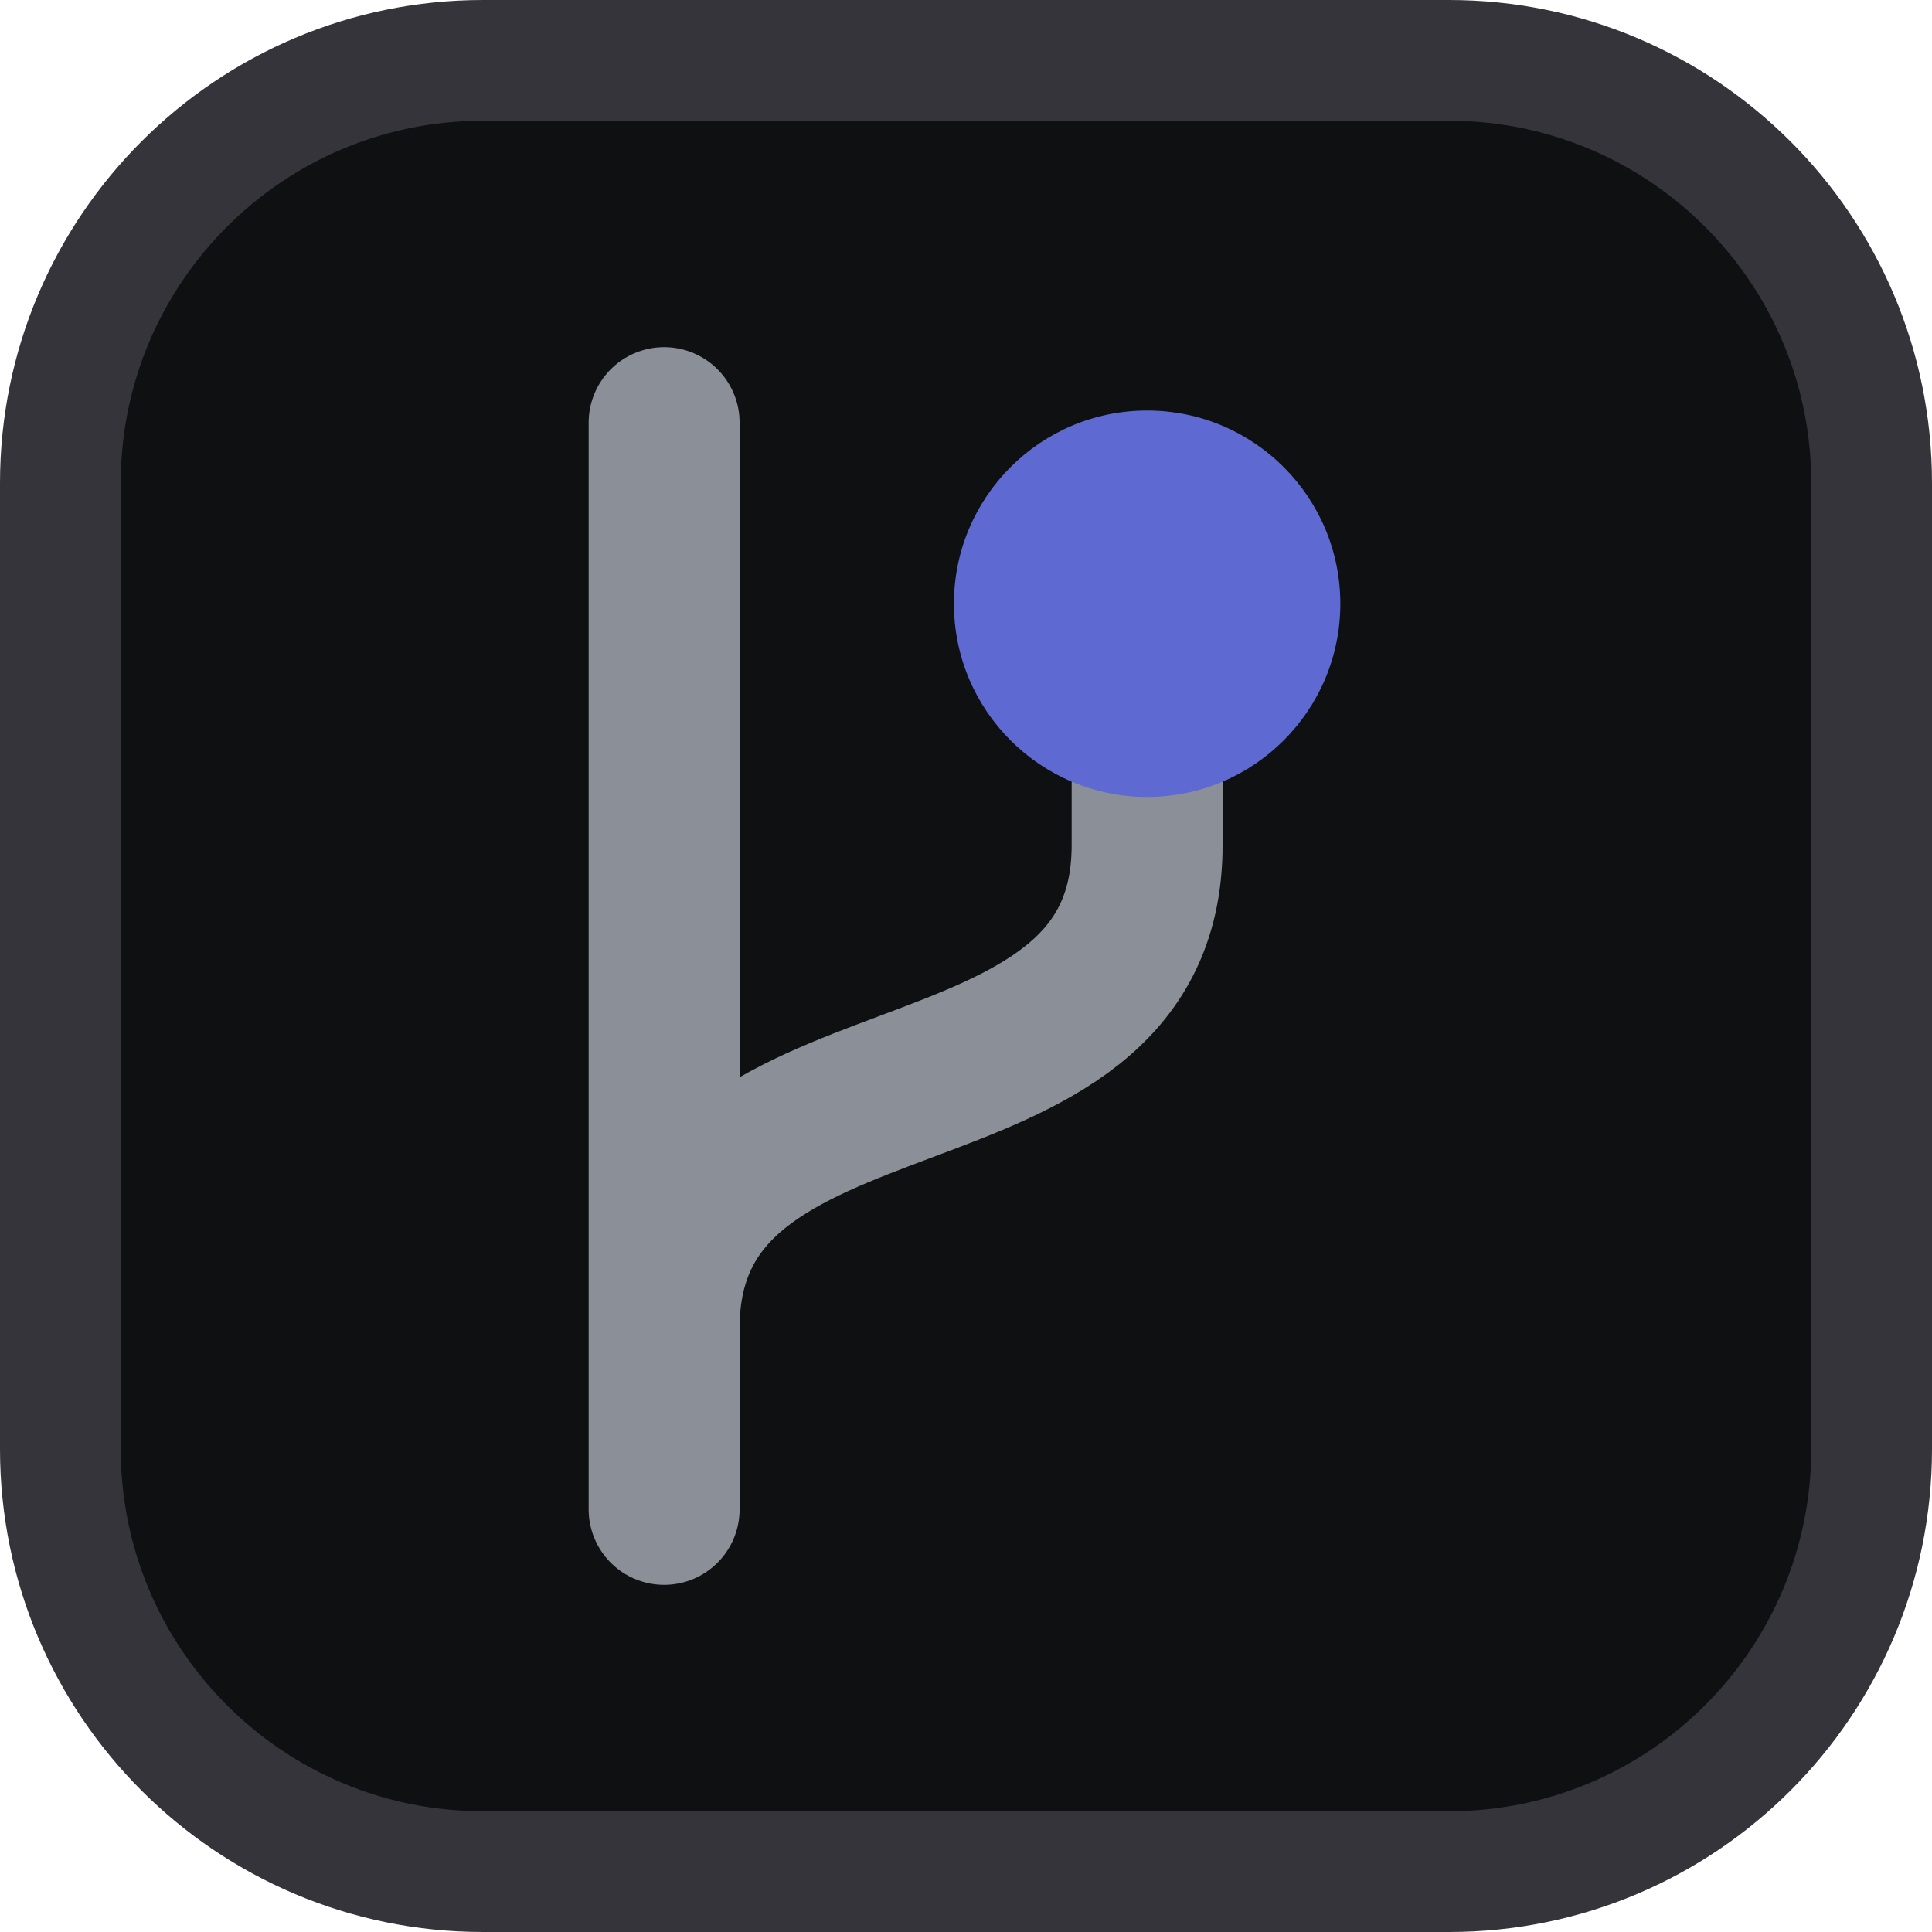
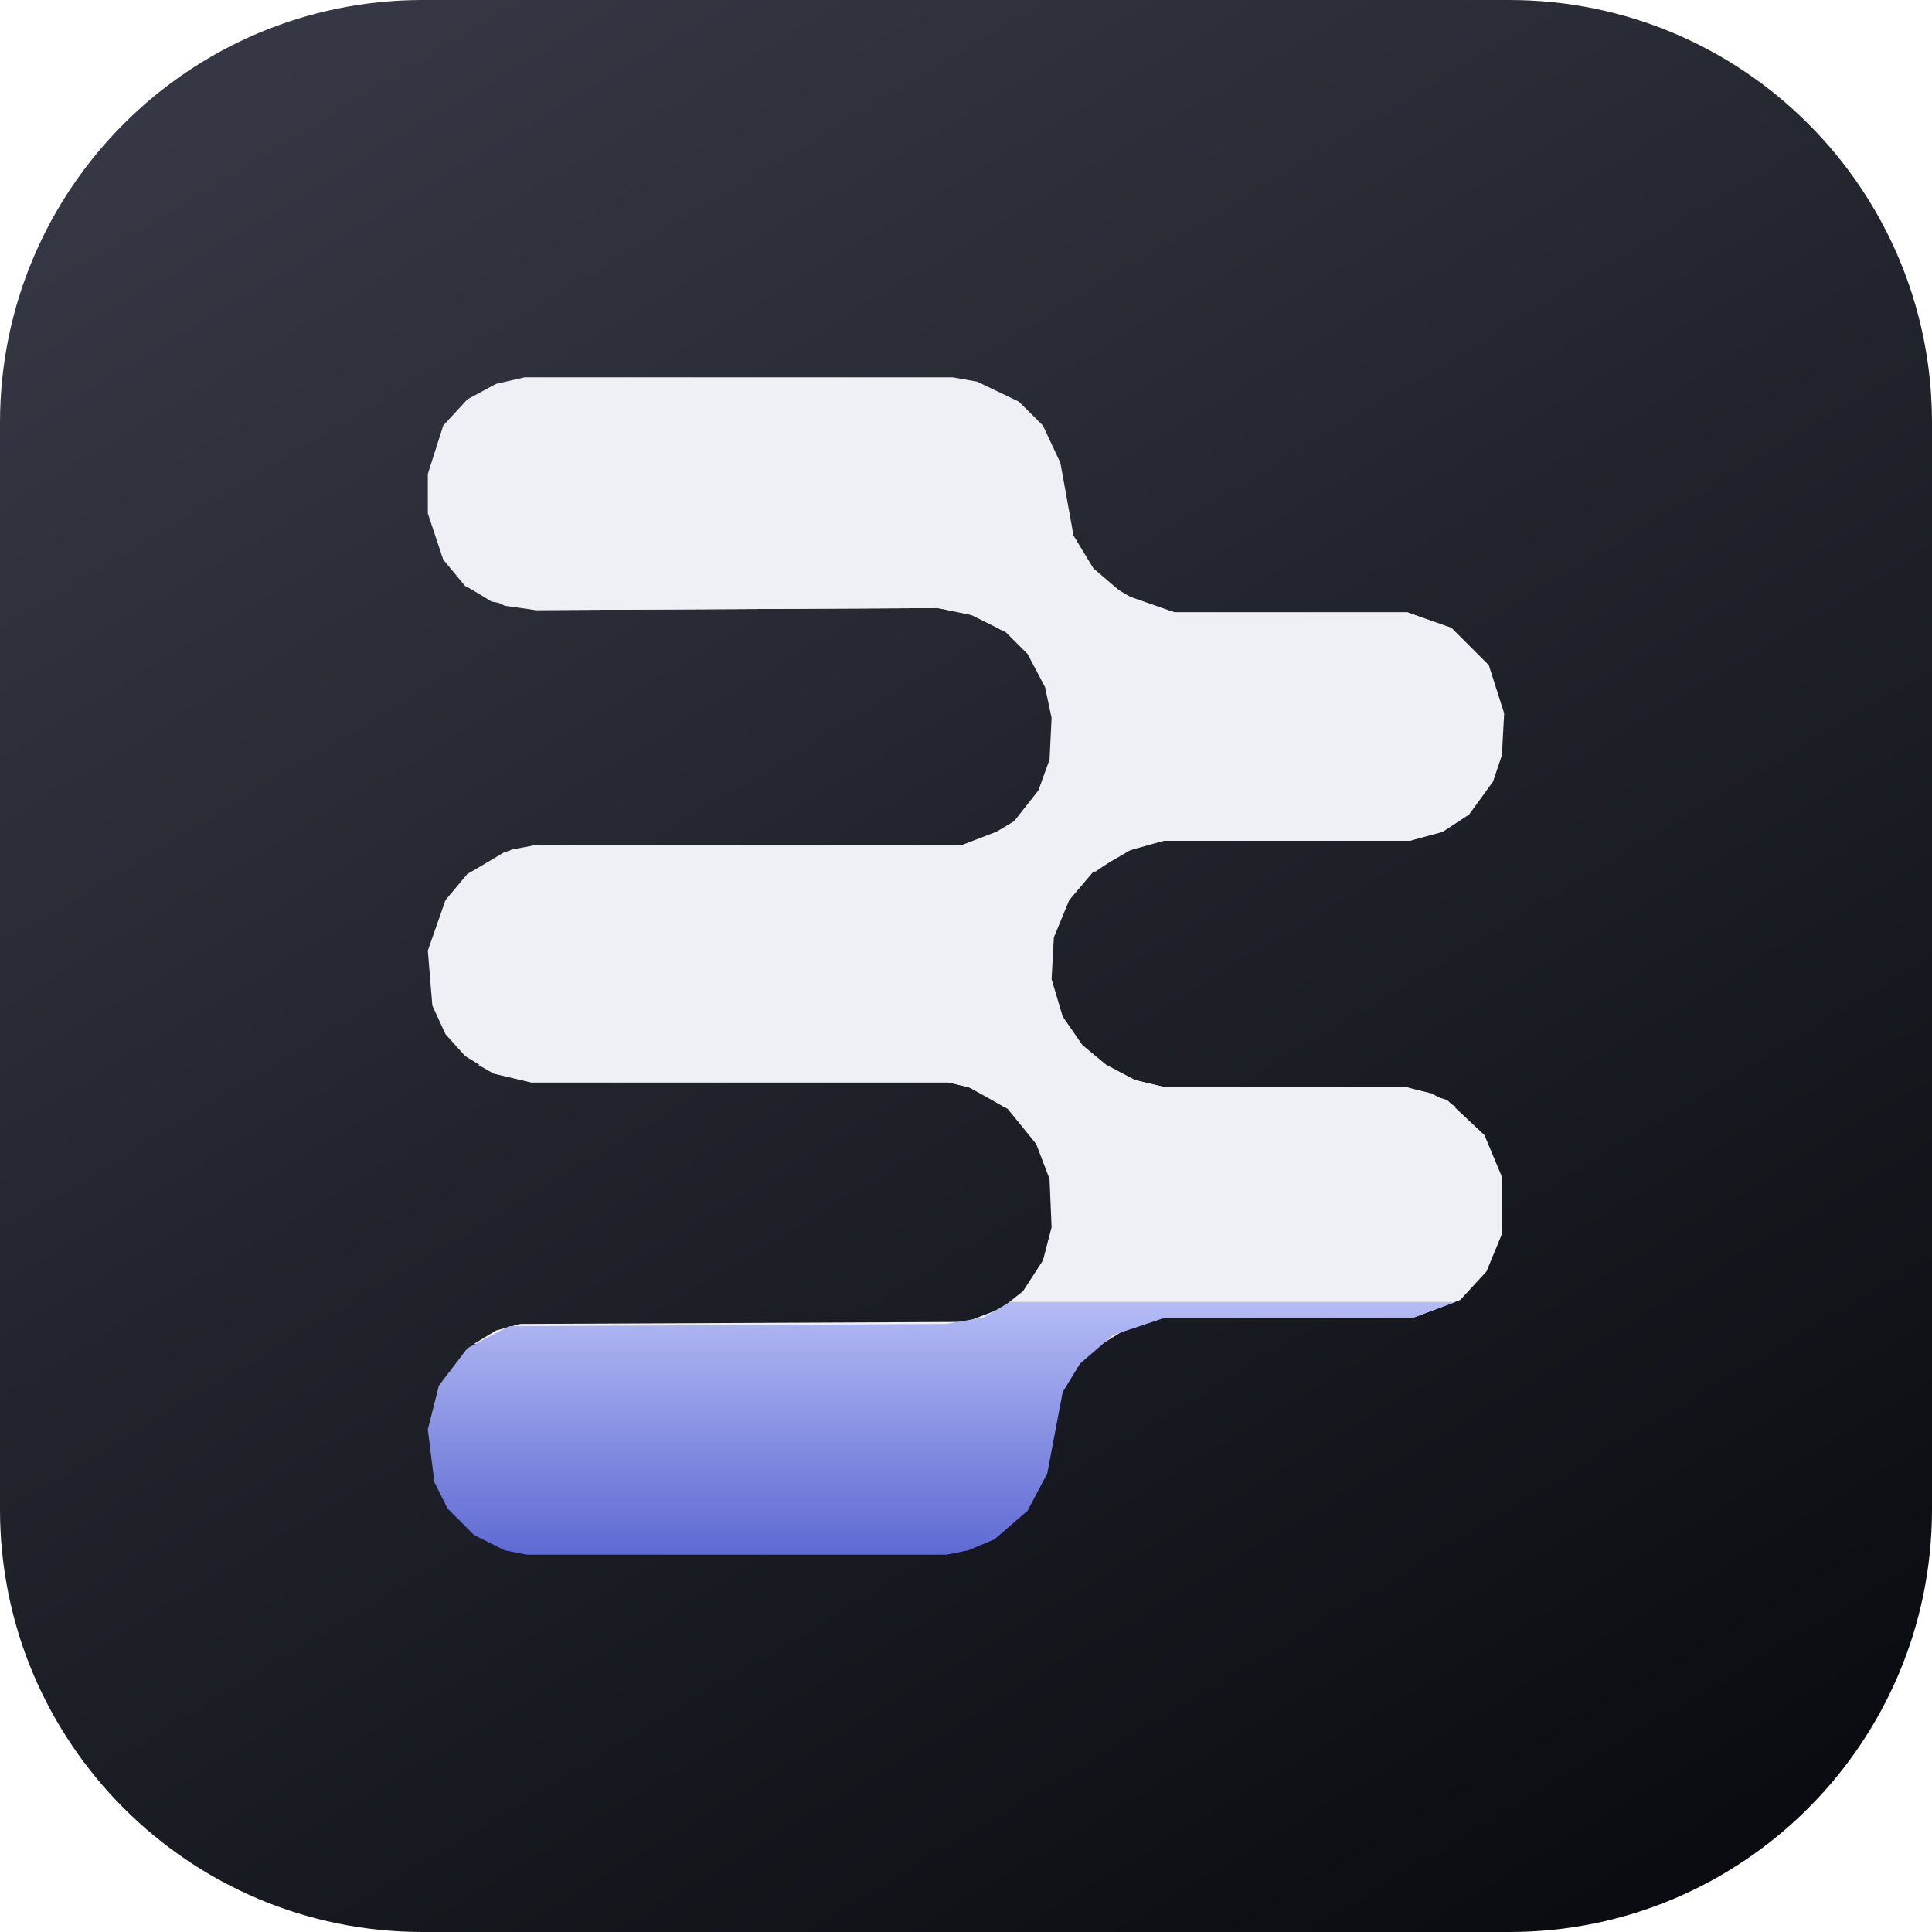
<svg xmlns="http://www.w3.org/2000/svg" viewBox="0 0 16 16" width="16" height="16">
-   <rect x="0.5" y="0.5" width="15" height="15" rx="3.5" fill="#0f1011" stroke="#34343a" />
-   <path d="M5.5 3.5 V12.5 M5.5 11 C5.5 8.5 9.5 9.5 9.5 7 V6" fill="none" stroke="#8a8f98" stroke-width="1.25" stroke-linecap="round" />
-   <circle cx="9.5" cy="5" r="1.6" fill="#5e6ad2" />
+   <defs>
+     <linearGradient id="t16" x1="0.2" y1="0" x2="0.8" y2="1">
+       <stop offset="0%" stop-color="#353844" />
+       <stop offset="100%" stop-color="#0b0c11" />
+     </linearGradient>
+     <linearGradient id="lav16" x1="0" y1="0" x2="0" y2="1">
+       <stop offset="0%" stop-color="#b4bbf5" />
+       <stop offset="100%" stop-color="#5e6ad2" />
+     </linearGradient>
+   </defs>
+   <rect width="16" height="16" rx="3.5" fill="url(#t16)" />
+   <g transform="translate(2 2) scale(0.1875)">
+     <g fill="#eef0f5">
+       <path d="M12.50,6.00 L11.24,6.29 L9.98,6.97 L8.91,8.13 L8.23,10.27 L8.23,12.01 L8.91,14.05 L9.88,15.22 L11.63,16.09 L12.99,16.28 L30.74,16.19 L32.58,16.57 L33.55,17.16 L53.54,17.16 L51.50,16.38 L41.22,16.38 L38.99,15.60 L37.63,14.44 L36.75,12.99 L36.17,9.78 L35.40,8.13 L34.33,7.07 L32.49,6.19 L31.42,6.00 Z" />
+       <path d="M10.07,15.31 L11.04,15.90 L12.99,16.28 L30.74,16.19 L32.00,16.38 L33.75,17.25 L34.72,18.22 L35.49,19.68 L35.78,21.04 L35.69,22.88 L35.20,24.24 L34.13,25.60 L32.68,26.47 L31.81,26.66 L12.99,26.66 L11.63,26.96 L10.17,27.83 L37.72,27.83 L38.99,26.96 L40.73,26.47 L51.60,26.47 L53.05,26.08 L54.22,25.31 L55.28,23.85 L55.67,22.69 L55.77,20.84 L55.09,18.71 L53.44,17.06 L51.50,16.38 L41.22,16.38 L39.76,15.99 L38.60,15.31 Z" />
+       <path d="M33.55,25.99 L31.81,26.66 L12.99,26.66 L11.92,26.86 L9.98,27.93 L9.01,29.09 L8.23,31.32 L8.43,33.75 L9.01,35.01 L9.88,35.98 L11.14,36.75 L12.79,37.14 L31.22,37.14 L32.39,37.43 L33.65,38.21 L53.63,38.21 L52.57,37.63 L51.40,37.34 L40.73,37.34 L39.47,37.04 L38.31,36.46 L37.14,35.49 L36.27,34.23 L35.78,32.58 L35.88,30.74 L36.56,29.09 L37.63,27.83 L39.47,26.76 L40.73,26.47 L51.60,26.47 L53.15,25.99 Z" />
+       <path d="M10.46,36.37 L11.14,36.75 L12.79,37.14 L31.22,37.14 L32.10,37.34 L33.84,38.31 L35.10,39.86 L35.69,41.41 L35.78,43.54 L35.40,45.00 L34.52,46.36 L33.55,47.13 L32.00,47.72 L12.31,47.81 L11.24,48.10 L10.27,48.69 L38.01,48.69 L39.28,47.91 L40.83,47.52 L51.79,47.52 L53.83,46.75 L54.99,45.49 L55.67,43.84 L55.67,41.31 L54.90,39.47 L53.25,37.92 L51.40,37.34 L40.73,37.34 L39.47,37.04 L38.21,36.37 Z" />
+     </g>
+     <path fill="url(#lav16)" d="M33.94,46.84 L32.78,47.52 L31.13,47.81 L11.82,47.91 L9.98,48.88 L8.72,50.53 L8.23,52.47 L8.52,54.80 L9.10,55.96 L10.27,57.13 L11.63,57.81 L12.60,58.00 L31.13,58.00 L32.10,57.81 L33.26,57.32 L34.72,56.06 L35.59,54.41 L36.27,50.82 L37.04,49.56 L38.50,48.30 L40.83,47.52 L51.79,47.52 L53.63,46.84 Z" />
+   </g>
</svg>
